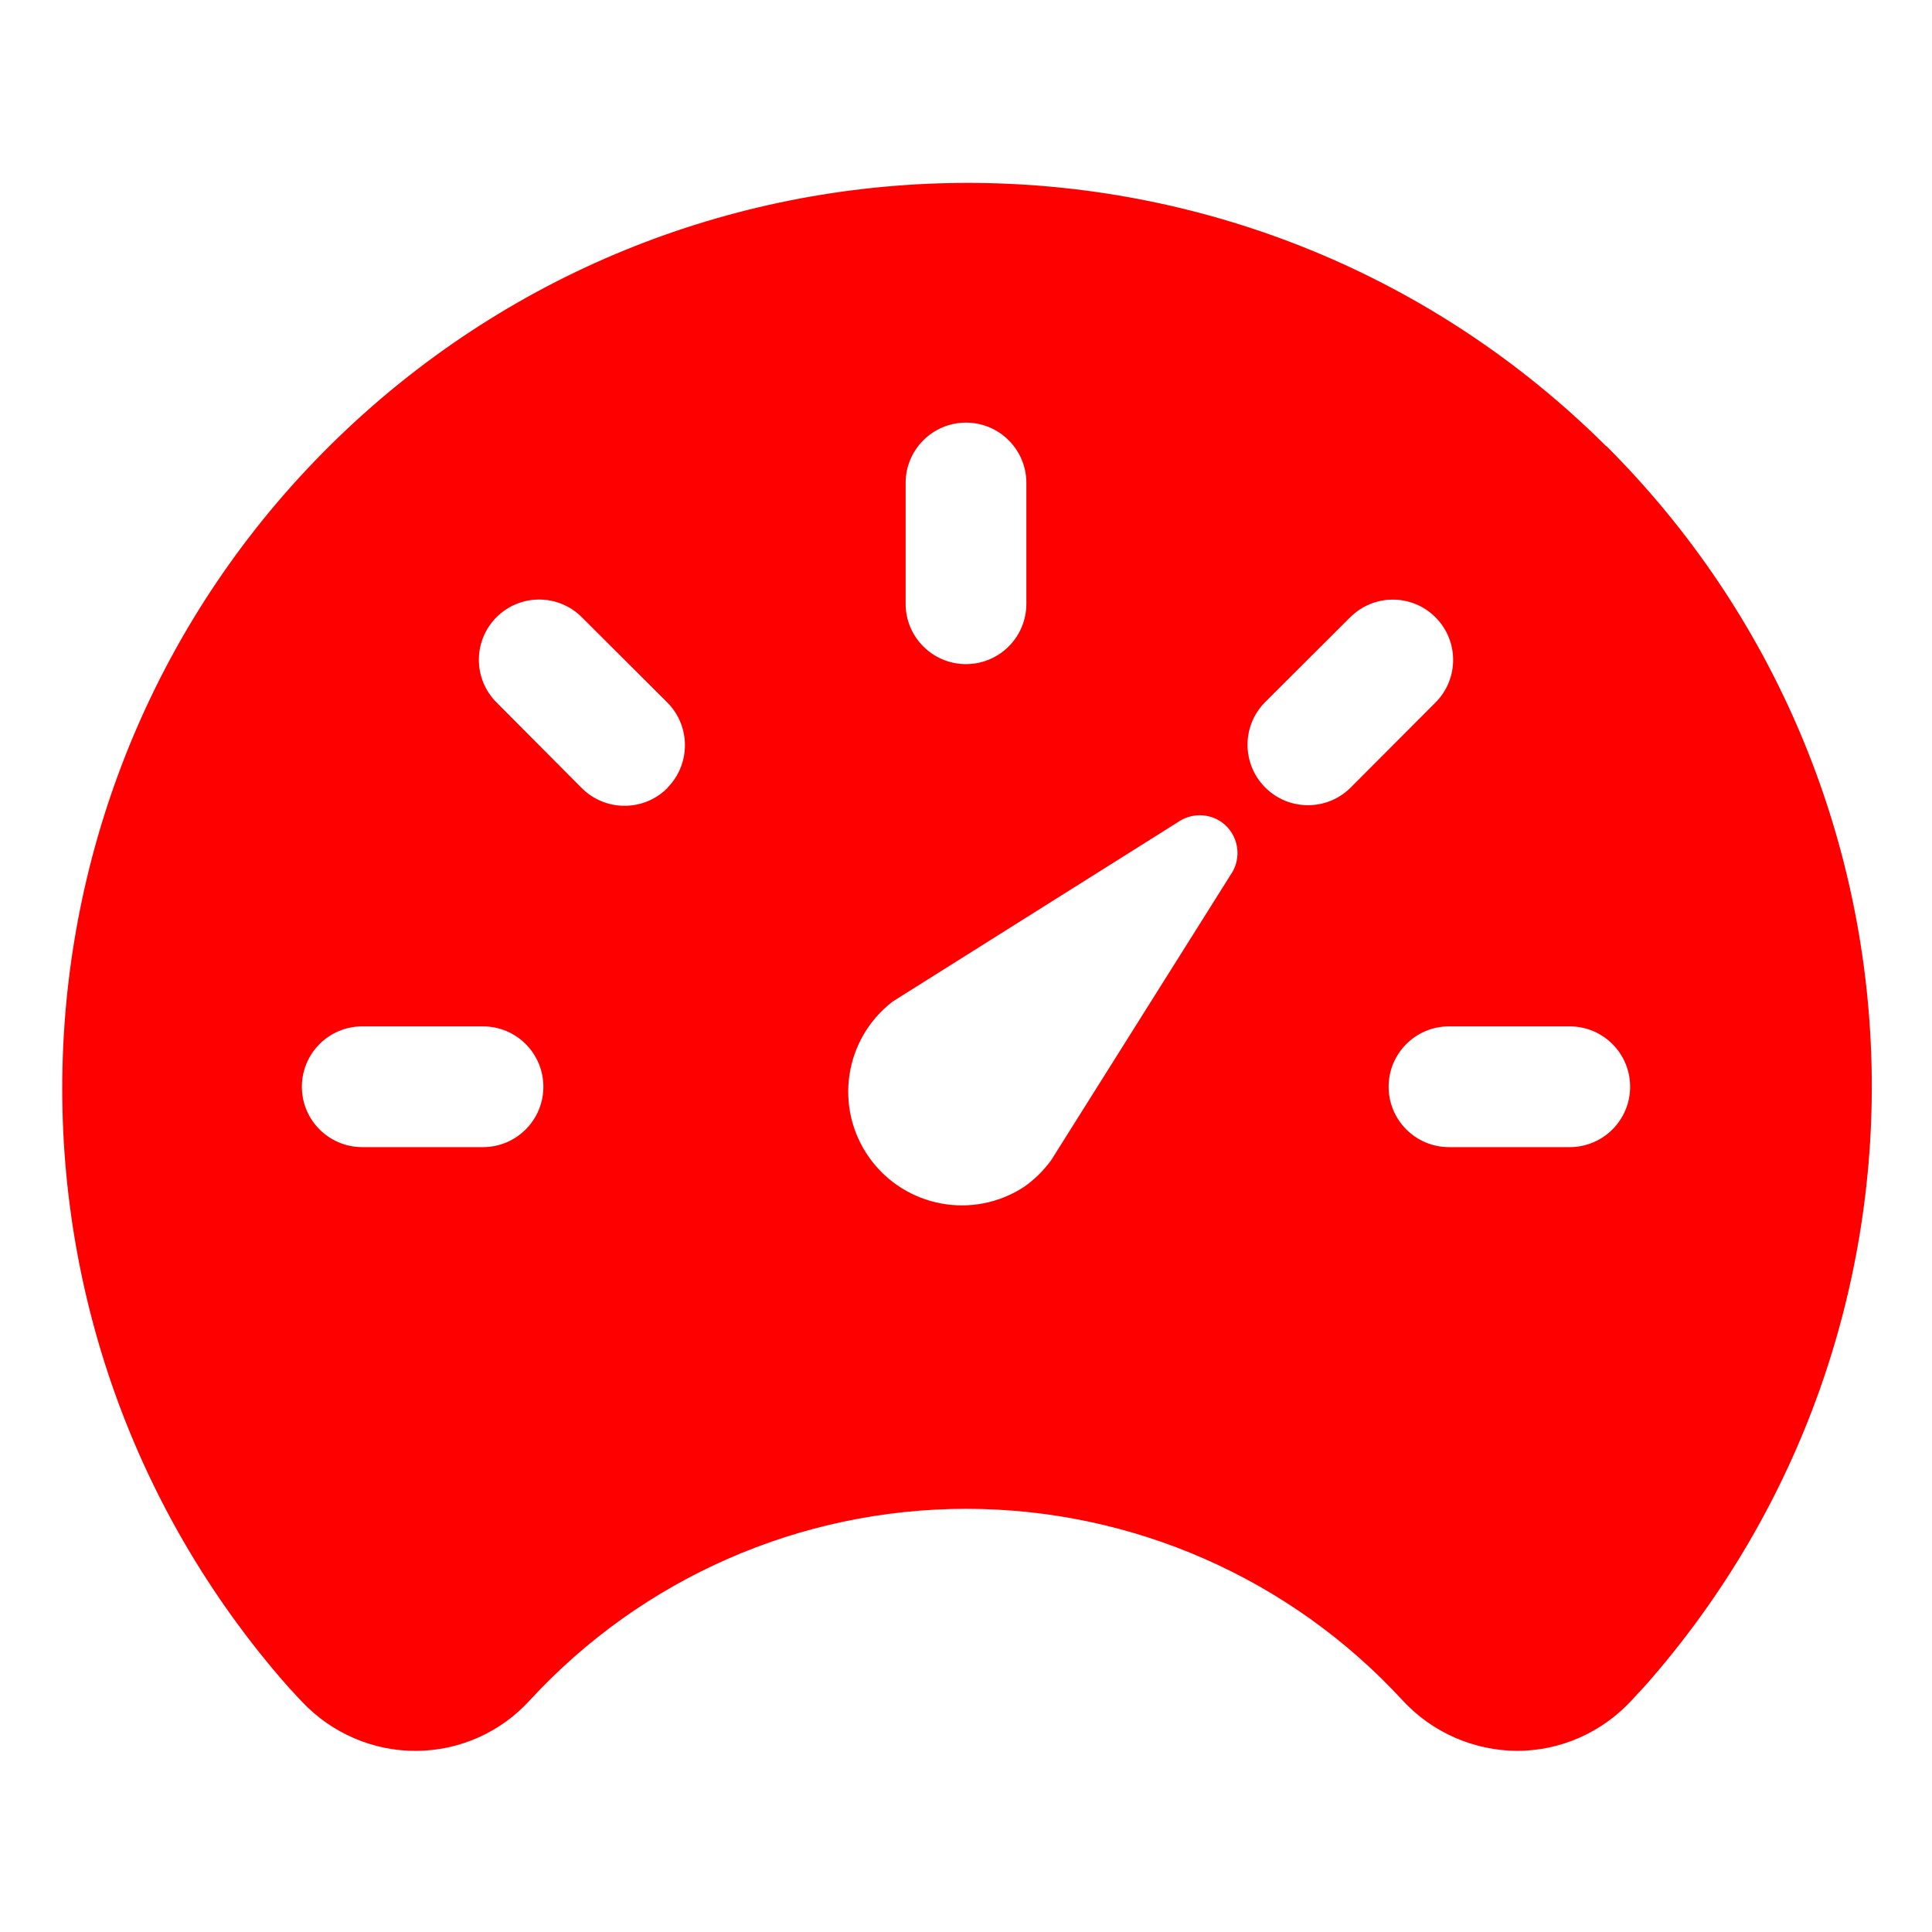
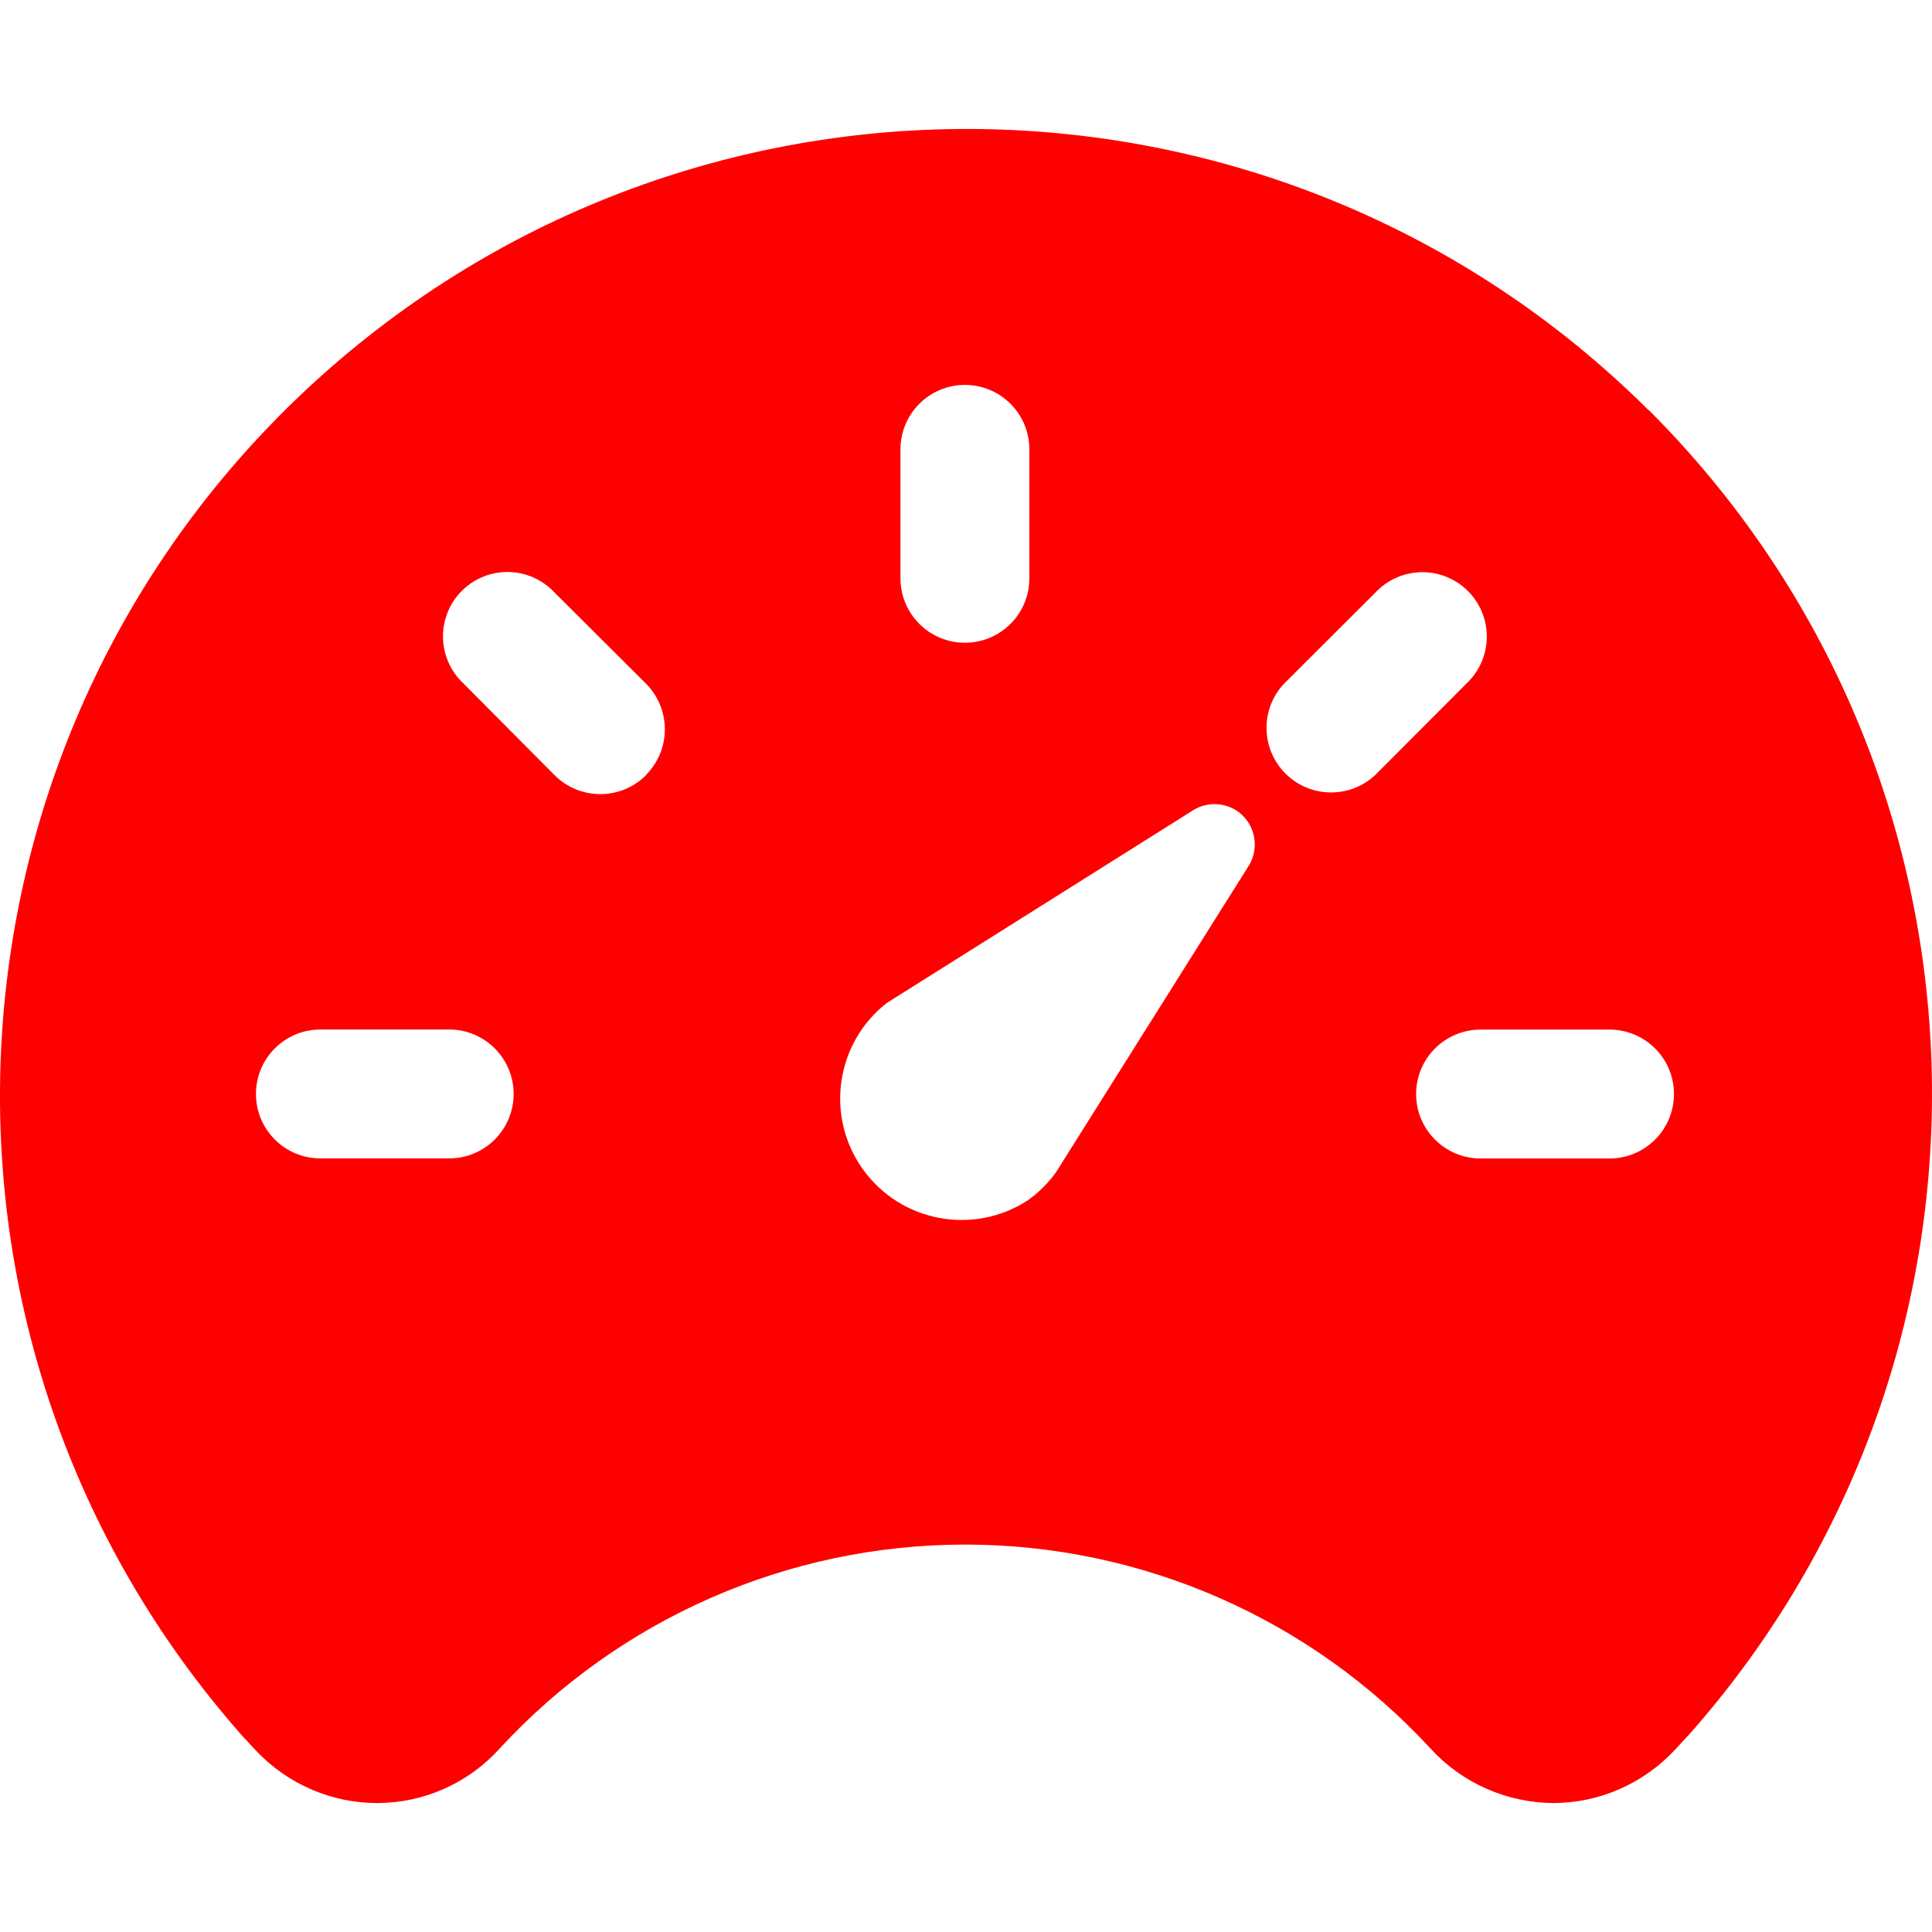
<svg xmlns="http://www.w3.org/2000/svg" width="24" height="24" viewBox="0 0 24 24">
-   <path fill="red" d="M19.953 5.543c-4.3-4.277-11.219-4.371-15.64-.215-4.418 4.156-4.743 11.07-.735 15.625l.008.008c.016.02.031.035.047.05.035.04.074.083.12.13.368.39.884.613 1.419.609a1.92 1.92 0 0 0 1.41-.629 7.366 7.366 0 0 1 10.84 0c.367.399.883.625 1.422.629.539 0 1.054-.227 1.422-.625l.152-.164.008-.008c3.941-4.453 3.738-11.207-.469-15.41ZM11.25 6a.75.75 0 0 1 1.5 0v1.5a.75.75 0 0 1-1.5 0ZM6 14.25H4.5a.75.75 0 0 1 0-1.5H6a.75.75 0 0 1 0 1.5Zm2.29-4.46a.752.752 0 0 1-1.063 0L6.168 8.726a.747.747 0 1 1 1.059-1.059l1.062 1.059a.752.752 0 0 1 0 1.062Zm6.995 1.081-2.226 3.54c-.09.124-.2.234-.329.327a1.412 1.412 0 0 1-1.64-2.297l3.539-2.226a.475.475 0 0 1 .55 0 .473.473 0 0 1 .106.656Zm1.488-1.082a.751.751 0 0 1-1.062-1.062l1.062-1.059a.747.747 0 1 1 1.059 1.059Zm3.086 10.668ZM19.5 14.25H18a.75.75 0 0 1 0-1.5h1.5a.75.75 0 0 1 0 1.5Zm0 0" />
+   <path fill="red" d="M20.478 5.094C15.887.528 8.499.428 3.779 4.864c-4.717 4.438-5.064 11.82-.784 16.683l.008.009a.49.49 0 0 0 .05.053c.038.043.08.089.128.139.393.416.944.654 1.515.65a2.05 2.05 0 0 0 1.506-.672 7.864 7.864 0 0 1 11.573 0c.392.426.943.668 1.519.672.575 0 1.125-.242 1.518-.667l.162-.175.009-.009c4.207-4.754 3.99-11.965-.501-16.453Zm-9.292.488a.8.8 0 0 1 1.601 0v1.602a.8.8 0 0 1-1.601 0zM5.58 14.39h-1.6a.8.8 0 0 1 0-1.601h1.6a.8.8 0 0 1 0 1.601zm2.445-4.76a.803.803 0 0 1-1.135 0L5.76 8.493a.8.8 0 1 1 1.13-1.131l1.134 1.13a.803.803 0 0 1 0 1.135zm7.469 1.154-2.377 3.78c-.096.132-.213.25-.351.348a1.508 1.508 0 0 1-1.751-2.452l3.778-2.377a.507.507 0 0 1 .588 0 .505.505 0 0 1 .113.7zm1.588-1.155a.802.802 0 0 1-1.133-1.134l1.133-1.13a.8.8 0 1 1 1.131 1.13zm3.295 11.39zm-.383-6.628h-1.602a.8.8 0 0 1 0-1.601h1.602a.8.8 0 0 1 0 1.601zm0 0" />
</svg>
